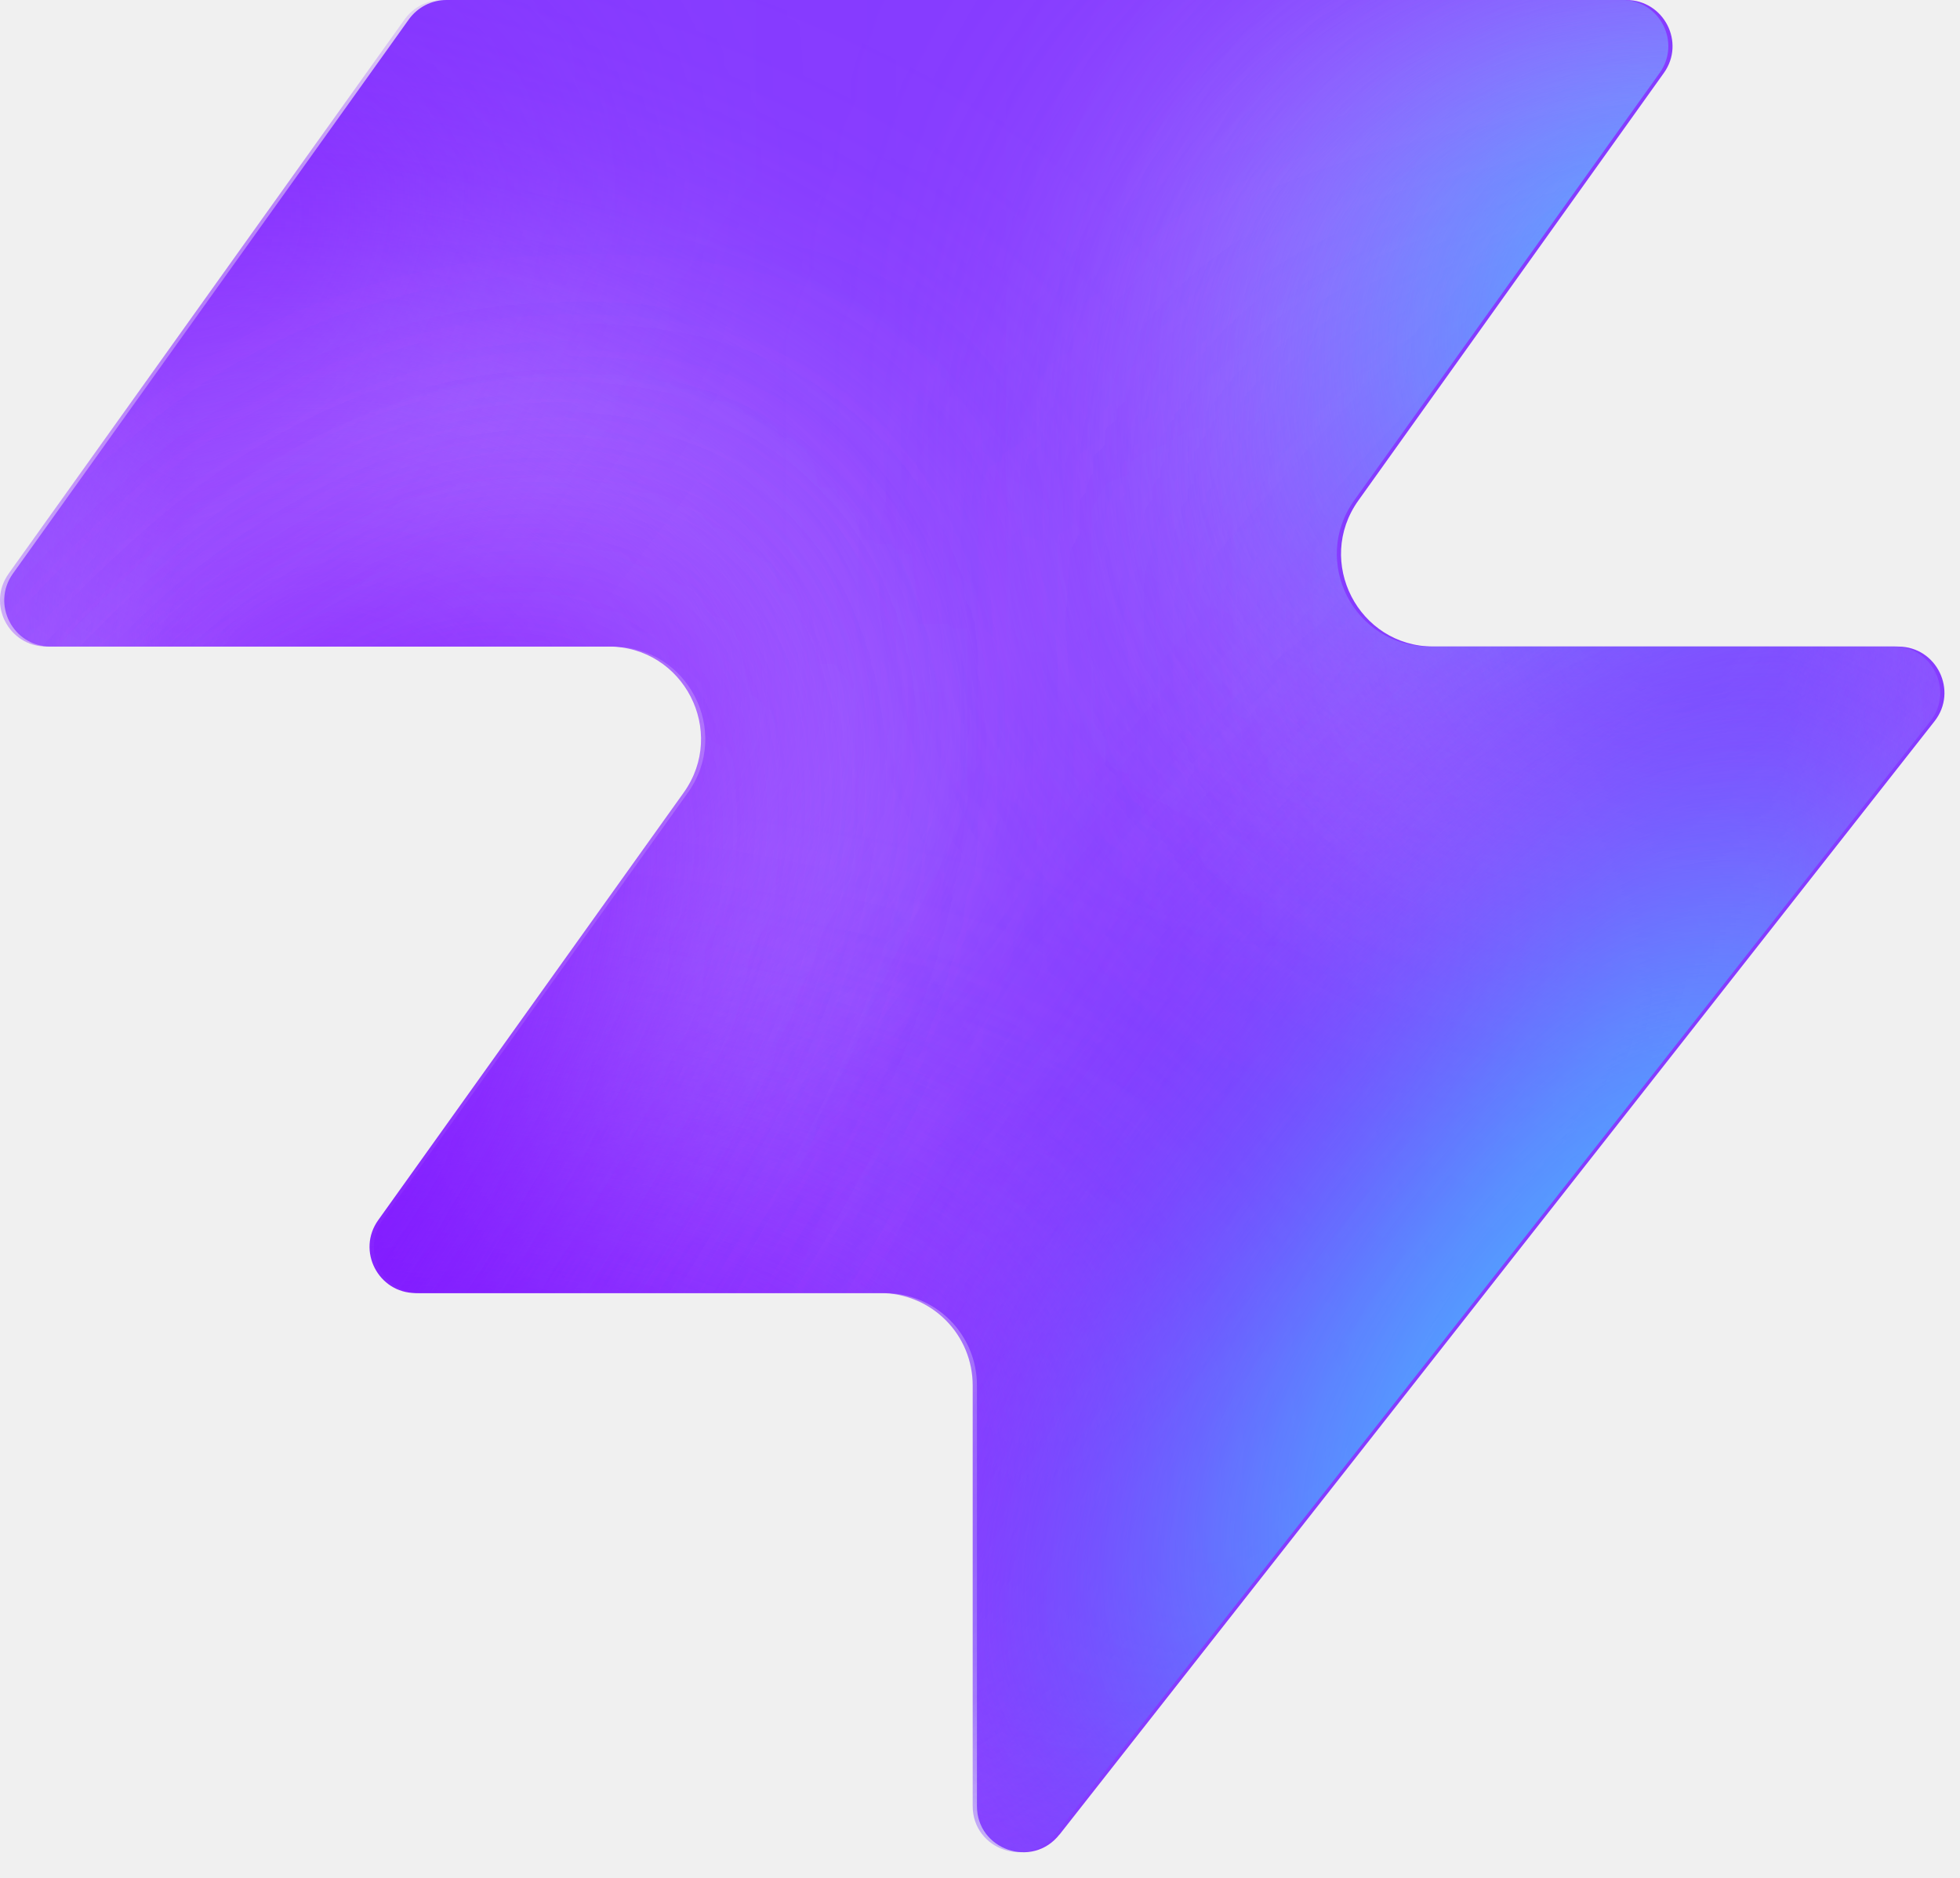
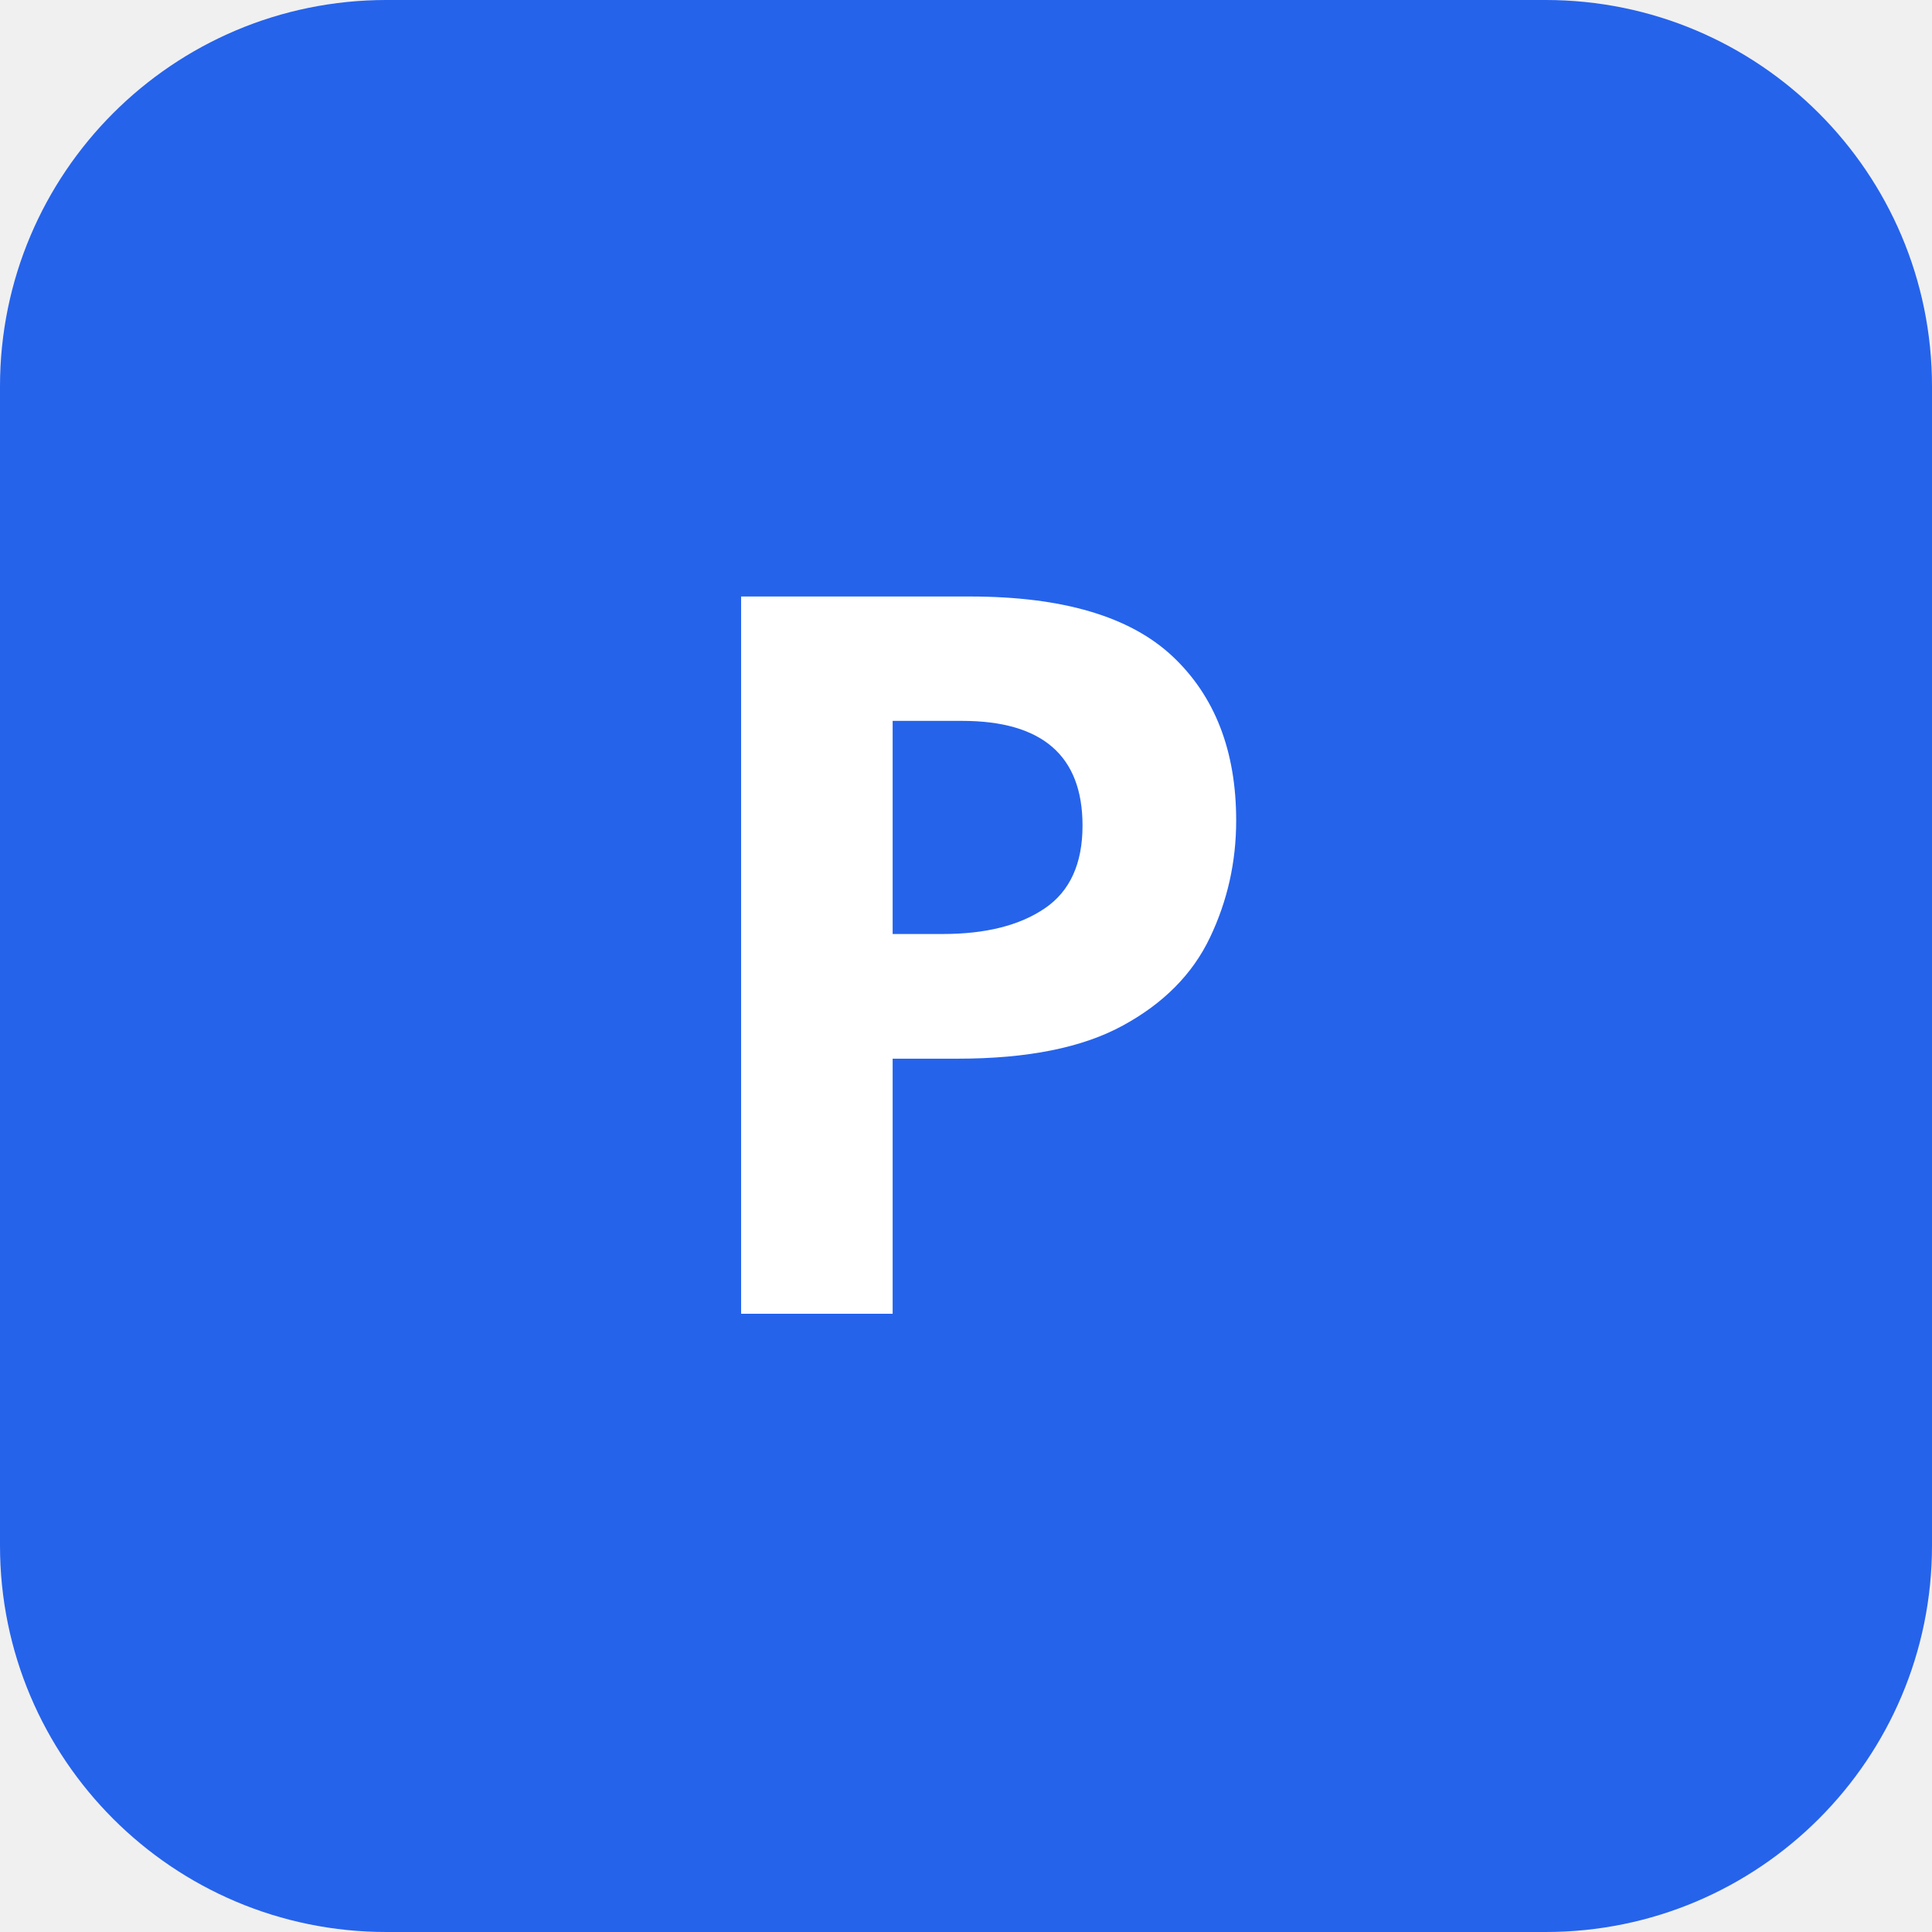
- <svg xmlns="http://www.w3.org/2000/svg" width="48" height="46" fill="none" viewBox="0 0 48 46">
-   <path fill="#863bff" d="M25.946 44.938c-.664.845-2.021.375-2.021-.698V33.937a2.26 2.26 0 0 0-2.262-2.262H10.287c-.92 0-1.456-1.04-.92-1.788l7.48-10.471c1.07-1.497 0-3.578-1.842-3.578H1.237c-.92 0-1.456-1.04-.92-1.788L10.013.474c.214-.297.556-.474.92-.474h28.894c.92 0 1.456 1.04.92 1.788l-7.48 10.471c-1.07 1.498 0 3.579 1.842 3.579h11.377c.943 0 1.473 1.088.89 1.83L25.947 44.94z" style="fill:#863bff;fill:color(display-p3 .525 .23 1);fill-opacity:1" />
-   <mask id="a" width="48" height="46" x="0" y="0" maskUnits="userSpaceOnUse" style="mask-type:alpha">
-     <path fill="#000" d="M25.842 44.938c-.664.844-2.021.375-2.021-.698V33.937a2.26 2.26 0 0 0-2.262-2.262H10.183c-.92 0-1.456-1.04-.92-1.788l7.48-10.471c1.07-1.498 0-3.579-1.842-3.579H1.133c-.92 0-1.456-1.04-.92-1.787L9.91.473c.214-.297.556-.474.92-.474h28.894c.92 0 1.456 1.04.92 1.788l-7.48 10.471c-1.07 1.498 0 3.578 1.842 3.578h11.377c.943 0 1.473 1.088.89 1.832L25.843 44.94z" style="fill:#000;fill-opacity:1" />
-   </mask>
-   <g mask="url(#a)">
-     <g filter="url(#b)">
-       <ellipse cx="5.508" cy="14.704" fill="#ede6ff" rx="5.508" ry="14.704" style="fill:#ede6ff;fill:color(display-p3 .927 .903 1);fill-opacity:1" transform="matrix(.00324 1 1 -.00324 -4.47 31.516)" />
-     </g>
-     <g filter="url(#c)">
-       <ellipse cx="10.399" cy="29.851" fill="#ede6ff" rx="10.399" ry="29.851" style="fill:#ede6ff;fill:color(display-p3 .927 .903 1);fill-opacity:1" transform="matrix(.00324 1 1 -.00324 -39.328 7.883)" />
-     </g>
-     <g filter="url(#d)">
-       <ellipse cx="5.508" cy="30.487" fill="#7e14ff" rx="5.508" ry="30.487" style="fill:#7e14ff;fill:color(display-p3 .492 .077 1);fill-opacity:1" transform="rotate(89.814 -25.913 -14.639)scale(1 -1)" />
-     </g>
-     <g filter="url(#e)">
-       <ellipse cx="5.508" cy="30.599" fill="#7e14ff" rx="5.508" ry="30.599" style="fill:#7e14ff;fill:color(display-p3 .492 .077 1);fill-opacity:1" transform="rotate(89.814 -32.644 -3.334)scale(1 -1)" />
-     </g>
-     <g filter="url(#f)">
-       <ellipse cx="5.508" cy="30.599" fill="#7e14ff" rx="5.508" ry="30.599" style="fill:#7e14ff;fill:color(display-p3 .492 .077 1);fill-opacity:1" transform="matrix(.00324 1 1 -.00324 -34.34 30.47)" />
-     </g>
-     <g filter="url(#g)">
-       <ellipse cx="14.072" cy="22.078" fill="#ede6ff" rx="14.072" ry="22.078" style="fill:#ede6ff;fill:color(display-p3 .927 .903 1);fill-opacity:1" transform="rotate(93.35 24.506 48.493)scale(-1 1)" />
-     </g>
-     <g filter="url(#h)">
-       <ellipse cx="3.47" cy="21.501" fill="#7e14ff" rx="3.47" ry="21.501" style="fill:#7e14ff;fill:color(display-p3 .492 .077 1);fill-opacity:1" transform="rotate(89.009 28.708 47.59)scale(-1 1)" />
-     </g>
-     <g filter="url(#i)">
-       <ellipse cx="3.47" cy="21.501" fill="#7e14ff" rx="3.47" ry="21.501" style="fill:#7e14ff;fill:color(display-p3 .492 .077 1);fill-opacity:1" transform="rotate(89.009 28.708 47.59)scale(-1 1)" />
-     </g>
-     <g filter="url(#j)">
-       <ellipse cx=".387" cy="8.972" fill="#7e14ff" rx="4.407" ry="29.108" style="fill:#7e14ff;fill:color(display-p3 .492 .077 1);fill-opacity:1" transform="rotate(39.51 .387 8.972)" />
-     </g>
-     <g filter="url(#k)">
-       <ellipse cx="47.523" cy="-6.092" fill="#7e14ff" rx="4.407" ry="29.108" style="fill:#7e14ff;fill:color(display-p3 .492 .077 1);fill-opacity:1" transform="rotate(37.892 47.523 -6.092)" />
-     </g>
-     <g filter="url(#l)">
-       <ellipse cx="41.412" cy="6.333" fill="#47bfff" rx="5.971" ry="9.665" style="fill:#47bfff;fill:color(display-p3 .28 .748 1);fill-opacity:1" transform="rotate(37.892 41.412 6.333)" />
-     </g>
-     <g filter="url(#m)">
-       <ellipse cx="-1.879" cy="38.332" fill="#7e14ff" rx="4.407" ry="29.108" style="fill:#7e14ff;fill:color(display-p3 .492 .077 1);fill-opacity:1" transform="rotate(37.892 -1.88 38.332)" />
-     </g>
-     <g filter="url(#n)">
-       <ellipse cx="-1.879" cy="38.332" fill="#7e14ff" rx="4.407" ry="29.108" style="fill:#7e14ff;fill:color(display-p3 .492 .077 1);fill-opacity:1" transform="rotate(37.892 -1.88 38.332)" />
-     </g>
-     <g filter="url(#o)">
-       <ellipse cx="35.651" cy="29.907" fill="#7e14ff" rx="4.407" ry="29.108" style="fill:#7e14ff;fill:color(display-p3 .492 .077 1);fill-opacity:1" transform="rotate(37.892 35.651 29.907)" />
-     </g>
-     <g filter="url(#p)">
-       <ellipse cx="38.418" cy="32.4" fill="#47bfff" rx="5.971" ry="15.297" style="fill:#47bfff;fill:color(display-p3 .28 .748 1);fill-opacity:1" transform="rotate(37.892 38.418 32.4)" />
-     </g>
-   </g>
-   <defs>
-     <filter id="b" width="60.045" height="41.654" x="-19.77" y="16.149" color-interpolation-filters="sRGB" filterUnits="userSpaceOnUse">
-       <feFlood flood-opacity="0" result="BackgroundImageFix" />
-       <feBlend in="SourceGraphic" in2="BackgroundImageFix" result="shape" />
-       <feGaussianBlur result="effect1_foregroundBlur_2002_17158" stdDeviation="7.659" />
-     </filter>
-     <filter id="c" width="90.34" height="51.437" x="-54.613" y="-7.533" color-interpolation-filters="sRGB" filterUnits="userSpaceOnUse">
-       <feFlood flood-opacity="0" result="BackgroundImageFix" />
-       <feBlend in="SourceGraphic" in2="BackgroundImageFix" result="shape" />
-       <feGaussianBlur result="effect1_foregroundBlur_2002_17158" stdDeviation="7.659" />
-     </filter>
-     <filter id="d" width="79.355" height="29.4" x="-49.64" y="2.03" color-interpolation-filters="sRGB" filterUnits="userSpaceOnUse">
-       <feFlood flood-opacity="0" result="BackgroundImageFix" />
-       <feBlend in="SourceGraphic" in2="BackgroundImageFix" result="shape" />
-       <feGaussianBlur result="effect1_foregroundBlur_2002_17158" stdDeviation="4.596" />
-     </filter>
-     <filter id="e" width="79.579" height="29.4" x="-45.045" y="20.029" color-interpolation-filters="sRGB" filterUnits="userSpaceOnUse">
-       <feFlood flood-opacity="0" result="BackgroundImageFix" />
-       <feBlend in="SourceGraphic" in2="BackgroundImageFix" result="shape" />
-       <feGaussianBlur result="effect1_foregroundBlur_2002_17158" stdDeviation="4.596" />
-     </filter>
-     <filter id="f" width="79.579" height="29.4" x="-43.513" y="21.178" color-interpolation-filters="sRGB" filterUnits="userSpaceOnUse">
-       <feFlood flood-opacity="0" result="BackgroundImageFix" />
-       <feBlend in="SourceGraphic" in2="BackgroundImageFix" result="shape" />
-       <feGaussianBlur result="effect1_foregroundBlur_2002_17158" stdDeviation="4.596" />
-     </filter>
-     <filter id="g" width="74.749" height="58.852" x="15.756" y="-17.901" color-interpolation-filters="sRGB" filterUnits="userSpaceOnUse">
-       <feFlood flood-opacity="0" result="BackgroundImageFix" />
-       <feBlend in="SourceGraphic" in2="BackgroundImageFix" result="shape" />
-       <feGaussianBlur result="effect1_foregroundBlur_2002_17158" stdDeviation="7.659" />
-     </filter>
-     <filter id="h" width="61.377" height="25.362" x="23.548" y="2.284" color-interpolation-filters="sRGB" filterUnits="userSpaceOnUse">
-       <feFlood flood-opacity="0" result="BackgroundImageFix" />
-       <feBlend in="SourceGraphic" in2="BackgroundImageFix" result="shape" />
-       <feGaussianBlur result="effect1_foregroundBlur_2002_17158" stdDeviation="4.596" />
-     </filter>
-     <filter id="i" width="61.377" height="25.362" x="23.548" y="2.284" color-interpolation-filters="sRGB" filterUnits="userSpaceOnUse">
-       <feFlood flood-opacity="0" result="BackgroundImageFix" />
-       <feBlend in="SourceGraphic" in2="BackgroundImageFix" result="shape" />
-       <feGaussianBlur result="effect1_foregroundBlur_2002_17158" stdDeviation="4.596" />
-     </filter>
-     <filter id="j" width="56.045" height="63.649" x="-27.636" y="-22.853" color-interpolation-filters="sRGB" filterUnits="userSpaceOnUse">
-       <feFlood flood-opacity="0" result="BackgroundImageFix" />
-       <feBlend in="SourceGraphic" in2="BackgroundImageFix" result="shape" />
-       <feGaussianBlur result="effect1_foregroundBlur_2002_17158" stdDeviation="4.596" />
-     </filter>
-     <filter id="k" width="54.814" height="64.646" x="20.116" y="-38.415" color-interpolation-filters="sRGB" filterUnits="userSpaceOnUse">
-       <feFlood flood-opacity="0" result="BackgroundImageFix" />
-       <feBlend in="SourceGraphic" in2="BackgroundImageFix" result="shape" />
-       <feGaussianBlur result="effect1_foregroundBlur_2002_17158" stdDeviation="4.596" />
-     </filter>
-     <filter id="l" width="33.541" height="35.313" x="24.641" y="-11.323" color-interpolation-filters="sRGB" filterUnits="userSpaceOnUse">
-       <feFlood flood-opacity="0" result="BackgroundImageFix" />
-       <feBlend in="SourceGraphic" in2="BackgroundImageFix" result="shape" />
-       <feGaussianBlur result="effect1_foregroundBlur_2002_17158" stdDeviation="4.596" />
-     </filter>
-     <filter id="m" width="54.814" height="64.646" x="-29.286" y="6.009" color-interpolation-filters="sRGB" filterUnits="userSpaceOnUse">
-       <feFlood flood-opacity="0" result="BackgroundImageFix" />
-       <feBlend in="SourceGraphic" in2="BackgroundImageFix" result="shape" />
-       <feGaussianBlur result="effect1_foregroundBlur_2002_17158" stdDeviation="4.596" />
-     </filter>
-     <filter id="n" width="54.814" height="64.646" x="-29.286" y="6.009" color-interpolation-filters="sRGB" filterUnits="userSpaceOnUse">
-       <feFlood flood-opacity="0" result="BackgroundImageFix" />
-       <feBlend in="SourceGraphic" in2="BackgroundImageFix" result="shape" />
-       <feGaussianBlur result="effect1_foregroundBlur_2002_17158" stdDeviation="4.596" />
-     </filter>
-     <filter id="o" width="54.814" height="64.646" x="8.244" y="-2.416" color-interpolation-filters="sRGB" filterUnits="userSpaceOnUse">
-       <feFlood flood-opacity="0" result="BackgroundImageFix" />
-       <feBlend in="SourceGraphic" in2="BackgroundImageFix" result="shape" />
-       <feGaussianBlur result="effect1_foregroundBlur_2002_17158" stdDeviation="4.596" />
-     </filter>
-     <filter id="p" width="39.409" height="43.623" x="18.713" y="10.588" color-interpolation-filters="sRGB" filterUnits="userSpaceOnUse">
-       <feFlood flood-opacity="0" result="BackgroundImageFix" />
-       <feBlend in="SourceGraphic" in2="BackgroundImageFix" result="shape" />
-       <feGaussianBlur result="effect1_foregroundBlur_2002_17158" stdDeviation="4.596" />
-     </filter>
-   </defs>
+ <svg xmlns="http://www.w3.org/2000/svg" viewBox="0 0 100 100">
+   <rect width="100" height="100" rx="20" fill="#2563eb" />
+   <text x="50" y="68" font-family="Segoe UI, sans-serif" font-size="52" font-weight="bold" fill="#ffffff" text-anchor="middle">P</text>
</svg>
